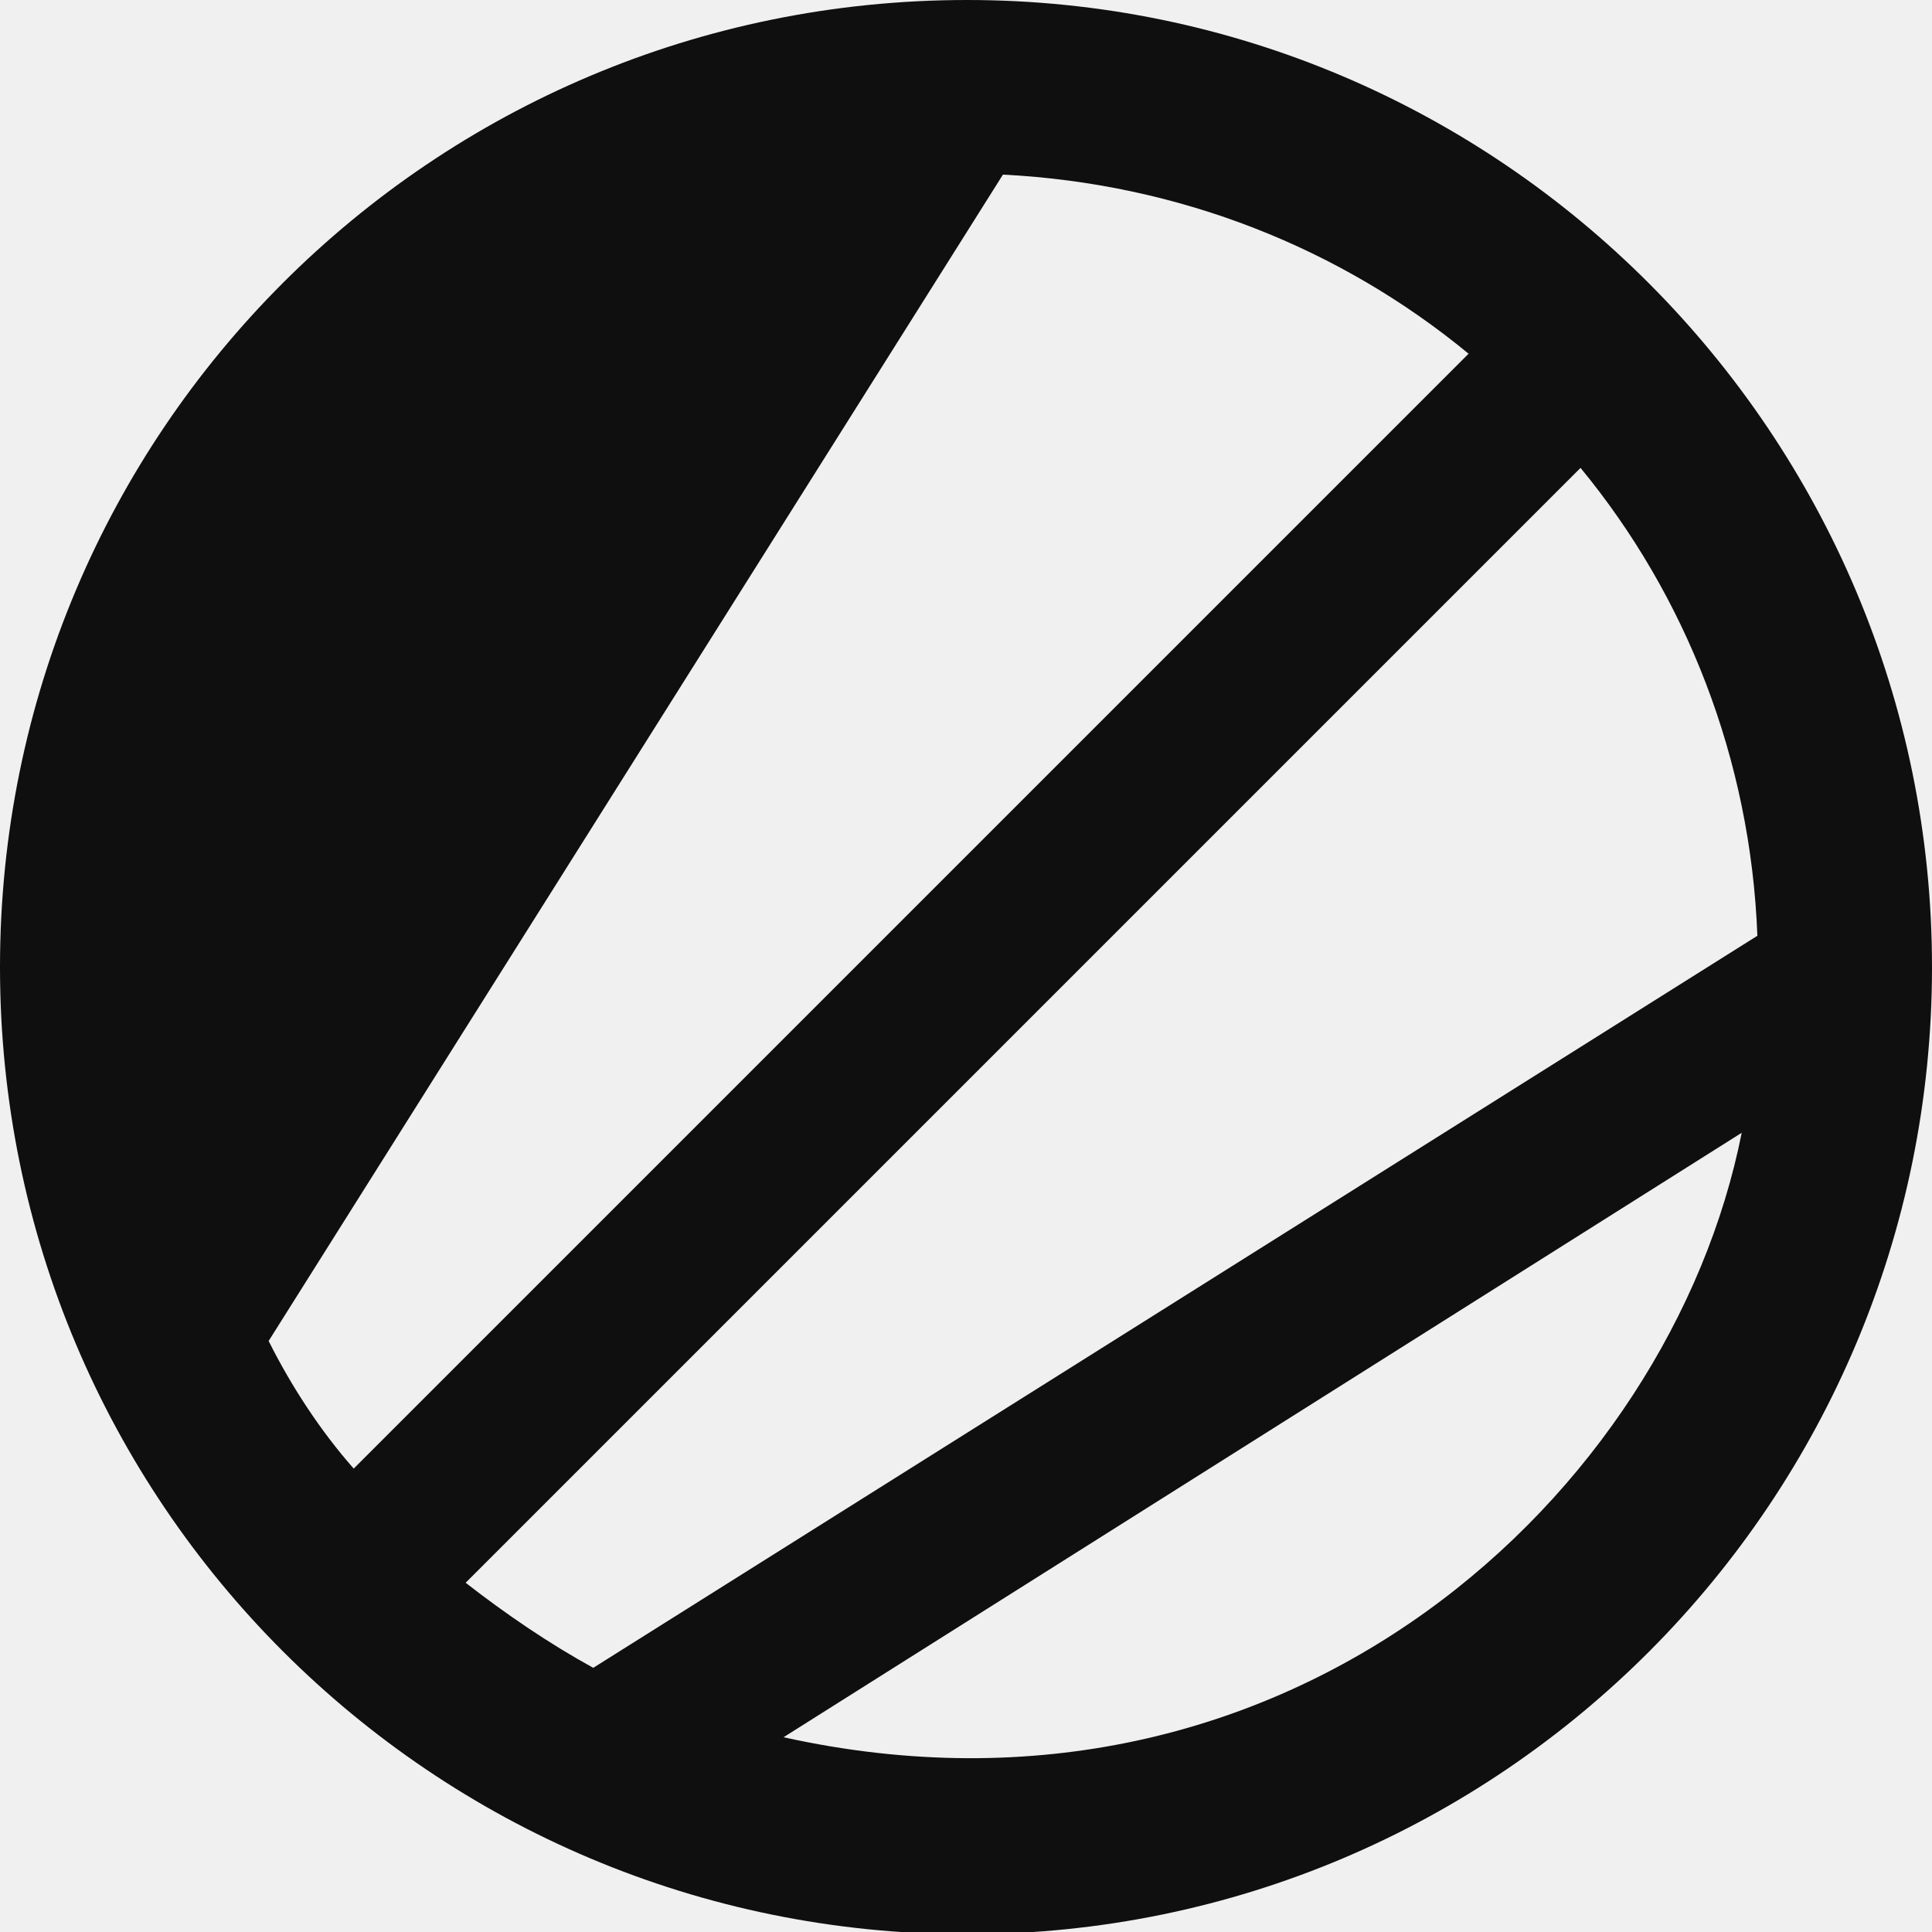
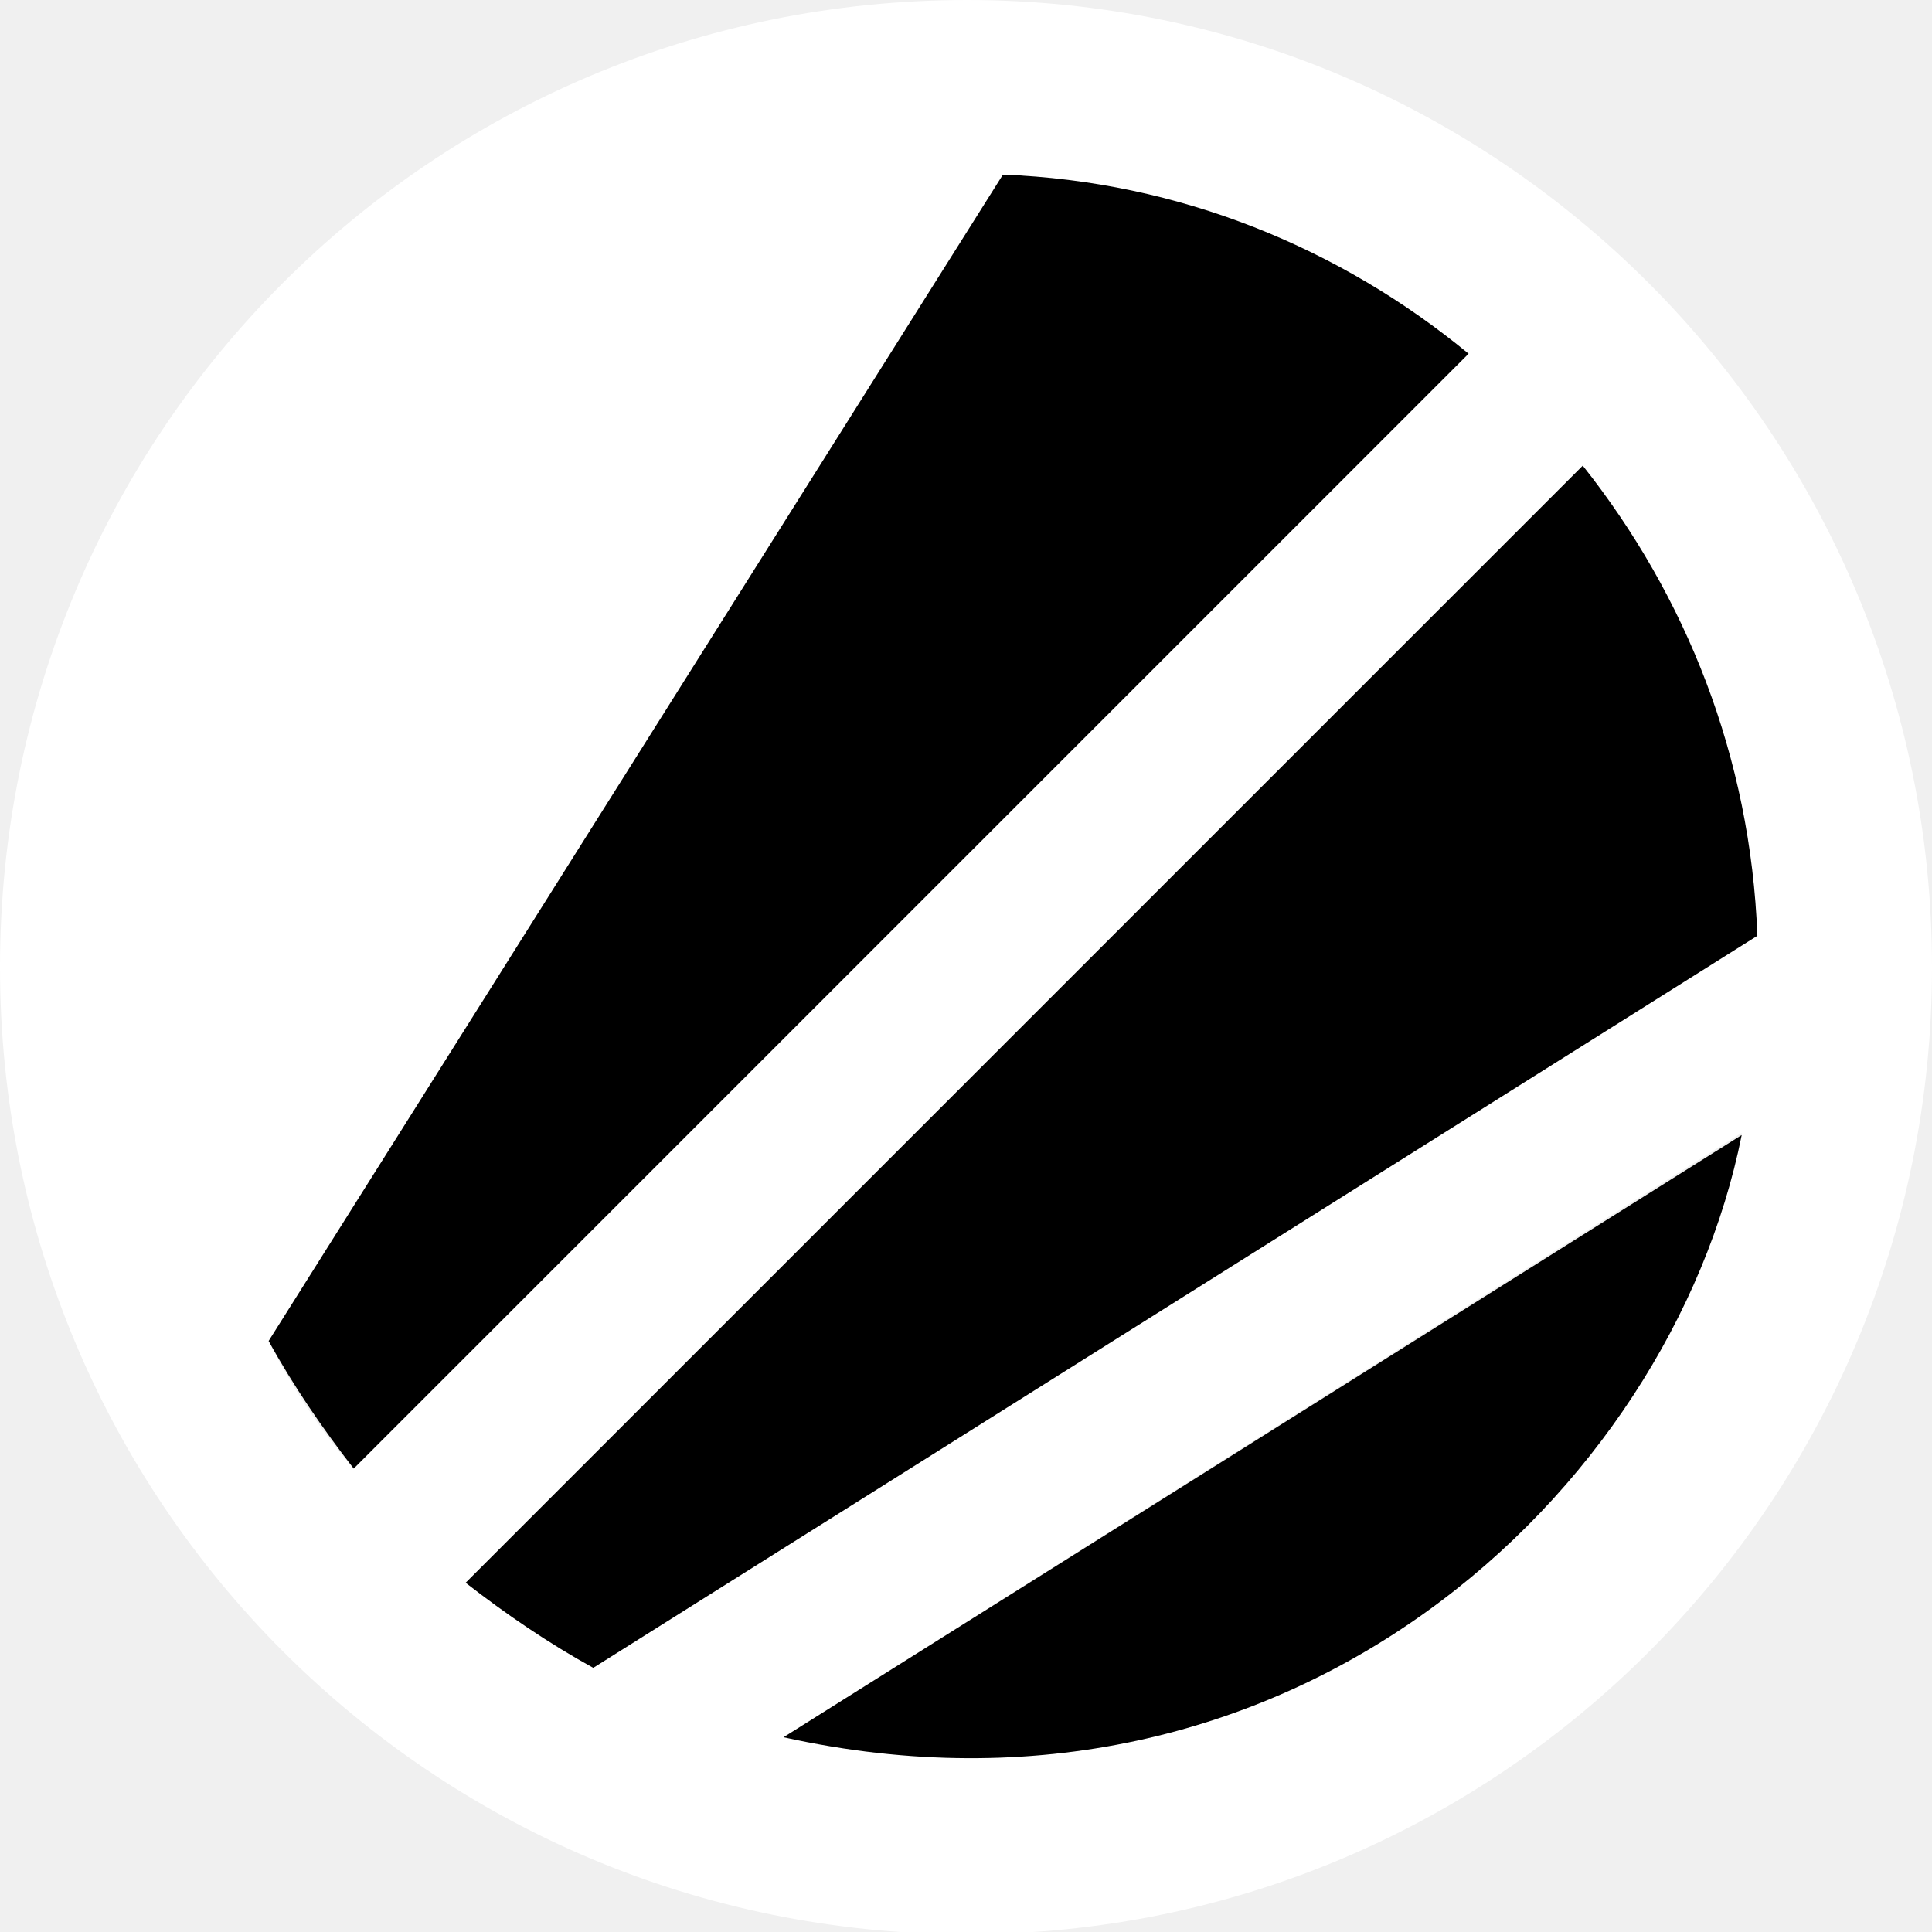
<svg xmlns="http://www.w3.org/2000/svg" viewBox="0 0 86.3 86.3" fill="none">
-   <g style="mix-blend-mode:difference">
+   <g>
    <path fill="white" d="M43.2,0C19.3,0,0,19.3,0,43.2s19.3,43.2,43.2,43.2S86.3,67,86.3,43.2S67,0,43.2,0z M12,59.9L44.8,7.8 c7.9,0.4,15.1,3.3,20.8,8L15.8,65.6C14.3,63.9,13,61.9,12,59.9z M20.8,70.7l49.8-49.8c4.7,5.7,7.6,13,7.9,20.9l-52,32.7 C24.5,73.4,22.6,72.1,20.8,70.7z M35,77.6l42.8-27C74.6,66.7,57.6,82.6,35,77.6z" />
  </g>
-   <g style="mix-blend-mode:difference">
+   <g>
    <path fill="black" d="M44.8,7.8L12,59.9c1.1,2,2.4,3.9,3.8,5.7l49.8-49.8C59.9,11.1,52.7,8.1,44.8,7.8z" />
    <path fill="black" d="M70.7,20.8L20.8,70.7c1.8,1.4,3.7,2.7,5.7,3.8l52-32.7C78.2,33.8,75.3,26.6,70.7,20.8z" />
    <path fill="black" d="M77.8,50.7L35,77.6C57.6,82.6,74.6,66.7,77.8,50.7z" />
  </g>
</svg>
